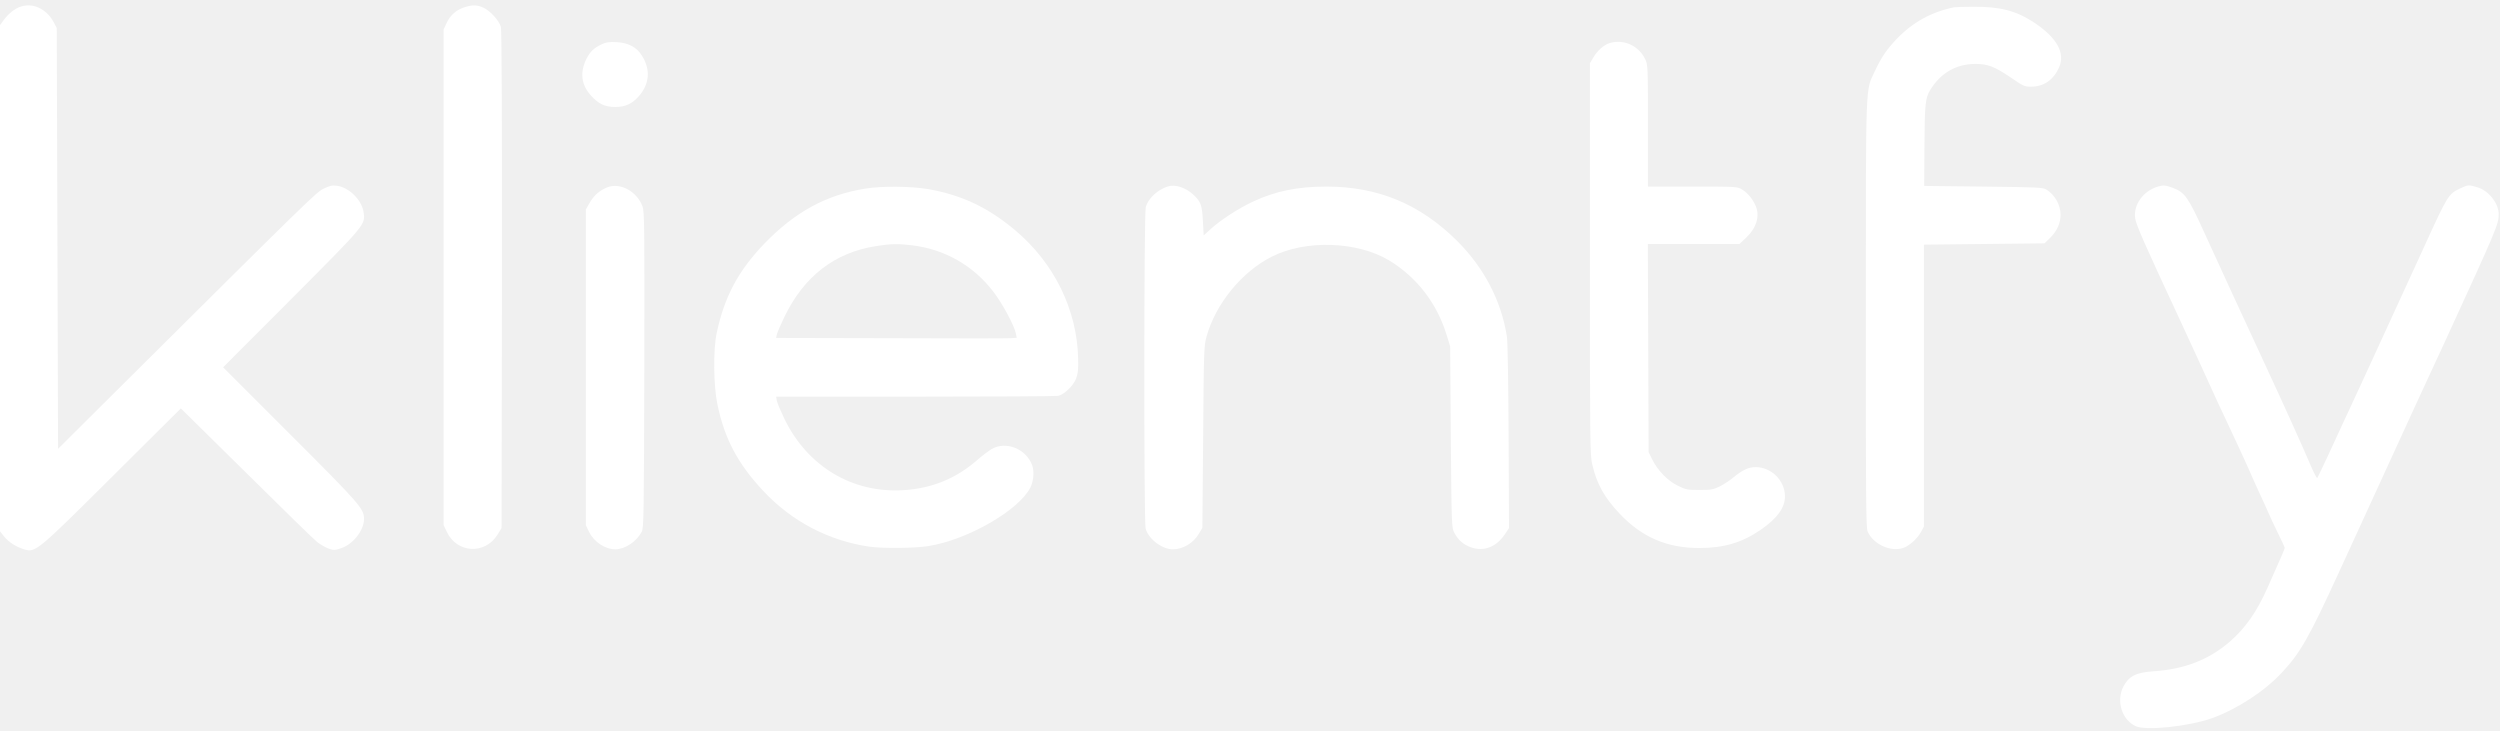
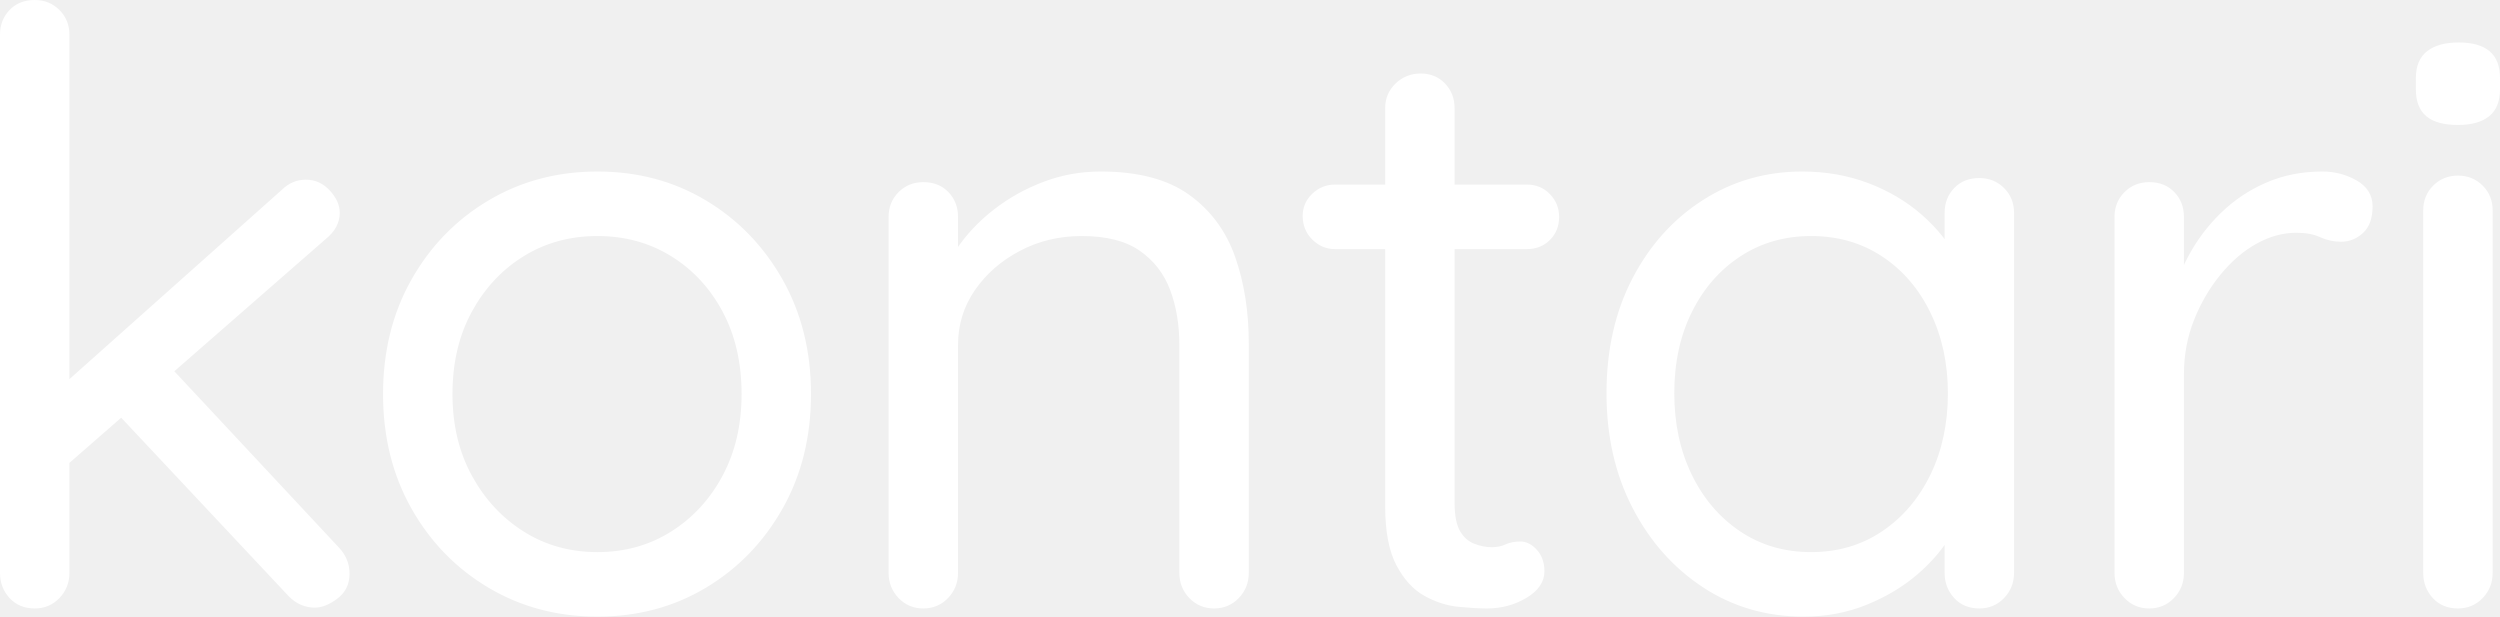
- <svg xmlns="http://www.w3.org/2000/svg" version="1.0" width="1916pt" height="560pt" viewBox="0 0 1916 560" preserveAspectRatio="xMidYMid meet">
-   <g transform="translate(0,560) scale(0.1,-0.1)" fill="#ffffff" stroke="none">
-     <path d="M155 5548 c-43 -15 -92 -54 -126 -101 l-29 -40 0 -1940 0 -1939 31 -39 c35 -44 93 -81 157 -100 84 -25 99 -12 677 563 286 285 521 518 521 518 1 0 227 -223 503 -496 276 -273 520 -512 544 -530 24 -18 62 -40 85 -48 38 -14 47 -14 95 2 91 29 176 136 177 223 0 80 -27 111 -565 649 l-515 515 524 525 c568 570 566 567 553 661 -12 93 -109 191 -202 205 -37 5 -55 2 -103 -21 -59 -29 -83 -52 -1607 -1567 l-430 -428 -5 1613 -5 1612 -23 44 c-56 104 -161 153 -257 119z" />
-     <path d="M3562 5545 c-63 -19 -111 -61 -138 -119 l-24 -51 0 -1900 0 -1900 24 -50 c77 -166 294 -178 390 -21 l30 49 3 1901 c1 1235 -2 1914 -8 1939 -13 48 -81 124 -134 148 -47 22 -84 23 -143 4z" />
-     <path d="M14975 5544 c-176 -37 -317 -115 -441 -245 -77 -81 -116 -140 -164 -242 -74 -160 -70 -38 -70 -1860 -1 -1381 1 -1641 13 -1669 41 -97 174 -160 272 -128 48 16 110 72 138 124 l22 41 0 1080 0 1080 462 5 462 5 41 40 c55 54 83 115 82 180 0 74 -43 151 -107 191 -27 18 -61 19 -484 24 l-454 5 2 310 c2 318 7 364 44 425 81 132 199 200 348 200 93 0 145 -20 268 -103 99 -68 107 -72 160 -71 95 0 170 53 212 148 49 111 -18 229 -196 346 -137 89 -258 120 -465 118 -69 0 -134 -2 -145 -4z" />
-     <path d="M4610 5260 c-58 -28 -87 -55 -115 -110 -52 -104 -41 -199 33 -281 58 -65 108 -89 187 -89 78 0 130 24 183 85 80 92 89 203 22 308 -41 66 -104 99 -194 104 -57 3 -80 0 -116 -17z" />
-     <path d="M12337 5270 c-44 -13 -94 -57 -124 -108 l-28 -47 0 -1500 c0 -1404 1 -1505 18 -1575 36 -152 92 -252 212 -379 170 -179 360 -261 609 -261 188 0 328 42 469 139 128 88 187 170 187 256 0 121 -103 224 -223 225 -56 0 -102 -21 -172 -79 -28 -23 -75 -54 -105 -69 -49 -24 -66 -27 -155 -27 -93 0 -105 2 -167 33 -78 38 -154 117 -196 202 l-27 55 -3 798 -3 797 351 0 351 0 49 46 c81 76 109 166 76 245 -22 52 -63 102 -104 126 -36 23 -42 23 -379 23 l-343 0 0 467 c0 451 -1 468 -21 509 -50 104 -164 156 -272 124z" />
-     <path d="M4656 4165 c-59 -23 -103 -61 -136 -118 l-30 -52 0 -1211 0 -1210 25 -51 c39 -78 123 -133 202 -133 73 1 160 58 201 134 16 29 17 118 20 1241 2 1104 1 1214 -14 1254 -44 115 -169 183 -268 146z" />
-     <path d="M8950 4171 c-79 -25 -151 -93 -169 -158 -14 -51 -15 -2413 -1 -2464 22 -80 126 -159 209 -159 77 0 157 48 199 119 l27 46 6 695 c5 668 6 698 26 771 70 251 270 496 500 612 258 131 654 118 898 -28 213 -129 367 -328 442 -572 l27 -88 5 -695 c6 -688 6 -695 28 -735 30 -56 70 -90 128 -110 96 -34 191 2 256 97 l34 51 -3 701 c-2 407 -7 728 -13 766 -43 275 -175 528 -383 735 -285 282 -606 415 -1001 415 -221 0 -392 -35 -564 -116 -111 -52 -243 -138 -321 -208 l-55 -50 -6 109 c-6 121 -16 150 -71 201 -60 57 -141 83 -198 65z" />
-     <path d="M16538 4170 c-113 -34 -189 -140 -174 -243 8 -53 68 -189 356 -807 39 -85 108 -234 152 -330 91 -202 144 -316 259 -560 45 -96 95 -206 112 -245 16 -38 50 -113 74 -165 25 -52 55 -120 68 -150 13 -30 46 -101 74 -158 28 -56 51 -106 51 -111 0 -9 -21 -56 -132 -306 -84 -188 -170 -309 -289 -413 -162 -139 -346 -211 -587 -227 -132 -9 -186 -37 -228 -116 -57 -110 -13 -254 93 -304 78 -37 406 -3 586 61 190 68 402 206 534 348 144 154 207 265 446 786 217 473 299 653 392 855 48 105 122 267 165 360 43 94 97 211 120 260 23 50 79 171 125 270 405 883 415 906 415 985 -1 83 -78 180 -164 205 -65 20 -72 19 -131 -9 -90 -42 -97 -53 -278 -451 -57 -126 -173 -378 -257 -560 -83 -181 -188 -409 -232 -505 -45 -96 -103 -222 -130 -280 -27 -58 -81 -175 -120 -260 -40 -85 -75 -159 -78 -163 -4 -5 -29 43 -55 105 -50 118 -190 430 -343 759 -132 283 -382 827 -474 1029 -118 259 -144 296 -235 330 -58 21 -73 23 -115 10z" />
-     <path d="M6635 4155 c-302 -48 -541 -178 -777 -422 -200 -209 -305 -404 -365 -684 -28 -129 -25 -408 6 -552 55 -262 157 -453 351 -660 219 -234 503 -382 815 -427 104 -14 347 -12 451 5 300 48 690 273 780 447 26 51 32 126 14 174 -48 126 -202 186 -311 122 -24 -15 -71 -50 -104 -79 -167 -147 -353 -223 -576 -236 -388 -22 -727 181 -905 542 -29 61 -57 125 -60 143 l-6 32 1064 0 c586 0 1080 3 1097 6 46 10 116 76 138 132 14 36 18 71 16 147 -6 378 -183 740 -486 993 -208 174 -409 268 -665 313 -133 22 -351 24 -477 4z m355 -435 c249 -30 468 -154 621 -353 70 -90 163 -262 175 -324 l6 -32 -48 -3 c-27 -2 -442 -2 -923 0 l-873 2 6 28 c4 15 29 74 57 132 150 312 386 495 704 544 112 18 168 19 275 6z" />
+ <svg xmlns="http://www.w3.org/2000/svg" viewBox="7.95 25.75 306.1 75.5">
+   <g id="svgGroup" stroke-linecap="round" fill-rule="nonzero" fill="#ffffff" stroke="#ffffff" stroke-width="0.5">
+     <path d="M12.200 100L12.200 100Q10.400 100 9.300 98.800Q8.200 97.600 8.200 95.900L8.200 95.900L8.200 30Q8.200 28.300 9.300 27.150Q10.400 26 12.200 26L12.200 26Q13.900 26 15.050 27.150Q16.200 28.300 16.200 30L16.200 30L16.200 95.900Q16.200 97.600 15.050 98.800Q13.900 100 12.200 100ZM45.400 48L45.400 48Q47 48 48.150 49.250Q49.300 50.500 49.300 51.800L49.300 51.800Q49.300 53.500 47.700 54.800L47.700 54.800L15.300 83.100L15 73.800L42.600 49.200Q43.800 48 45.400 48ZM46.500 99.900L46.500 99.900Q44.800 99.900 43.500 98.600L43.500 98.600L22.200 75.900L28.200 70.400L49.300 93Q50.500 94.300 50.500 96L50.500 96Q50.500 97.800 49.100 98.850Q47.700 99.900 46.500 99.900ZM107 74L107 74Q107 81.800 103.550 87.900Q100.100 94 94.250 97.500Q88.400 101 81.100 101L81.100 101Q73.800 101 67.900 97.500Q62 94 58.550 87.900Q55.100 81.800 55.100 74L55.100 74Q55.100 66.200 58.550 60.100Q62 54 67.900 50.500Q73.800 47 81.100 47L81.100 47Q88.400 47 94.250 50.500Q100.100 54 103.550 60.100Q107 66.200 107 74ZM99 74L99 74Q99 68.200 96.650 63.800Q94.300 59.400 90.250 56.900Q86.200 54.400 81.100 54.400L81.100 54.400Q76 54.400 71.950 56.900Q67.900 59.400 65.500 63.800Q63.100 68.200 63.100 74L63.100 74Q63.100 79.700 65.500 84.100Q67.900 88.500 71.950 91.050Q76 93.600 81.100 93.600L81.100 93.600Q86.200 93.600 90.250 91.050Q94.300 88.500 96.650 84.100Q99 79.700 99 74ZM142.700 47L142.700 47Q149.500 47 153.400 49.800Q157.300 52.600 158.950 57.300Q160.600 62 160.600 67.800L160.600 67.800L160.600 95.900Q160.600 97.600 159.450 98.800Q158.300 100 156.600 100L156.600 100Q154.900 100 153.750 98.800Q152.600 97.600 152.600 95.900L152.600 95.900L152.600 68Q152.600 64.200 151.450 61.150Q150.300 58.100 147.650 56.250Q145 54.400 140.400 54.400L140.400 54.400Q136.200 54.400 132.700 56.250Q129.200 58.100 127.100 61.150Q125 64.200 125 68L125 68L125 95.900Q125 97.600 123.850 98.800Q122.700 100 121 100L121 100Q119.300 100 118.150 98.800Q117 97.600 117 95.900L117 95.900L117 52.300Q117 50.600 118.150 49.450Q119.300 48.300 121 48.300L121 48.300Q122.800 48.300 123.900 49.450Q125 50.600 125 52.300L125 52.300L125 59.400L123 61.600Q123.500 59 125.300 56.350Q127.100 53.700 129.800 51.600Q132.500 49.500 135.800 48.250Q139.100 47 142.700 47ZM171.400 48.600L171.400 48.600L194.900 48.600Q196.500 48.600 197.550 49.700Q198.600 50.800 198.600 52.300L198.600 52.300Q198.600 53.900 197.550 54.950Q196.500 56 194.900 56L194.900 56L171.400 56Q169.900 56 168.800 54.900Q167.700 53.800 167.700 52.200L167.700 52.200Q167.700 50.700 168.800 49.650Q169.900 48.600 171.400 48.600ZM181.900 35L181.900 35Q183.600 35 184.700 36.150Q185.800 37.300 185.800 39L185.800 39L185.800 87.300Q185.800 89.700 186.500 90.900Q187.200 92.100 188.350 92.550Q189.500 93 190.600 93L190.600 93Q191.600 93 192.350 92.650Q193.100 92.300 194.100 92.300L194.100 92.300Q195.100 92.300 195.950 93.250Q196.800 94.200 196.800 95.700L196.800 95.700Q196.800 97.500 194.700 98.750Q192.600 100 190 100L190 100Q188.600 100 186.550 99.800Q184.500 99.600 182.500 98.500Q180.500 97.400 179.150 94.850Q177.800 92.300 177.800 87.700L177.800 87.700L177.800 39Q177.800 37.300 179 36.150Q180.200 35 181.900 35ZM250.300 47.800L250.300 47.800Q252 47.800 253.150 48.950Q254.300 50.100 254.300 51.800L254.300 51.800L254.300 95.900Q254.300 97.600 253.150 98.800Q252 100 250.300 100L250.300 100Q248.500 100 247.400 98.800Q246.300 97.600 246.300 95.900L246.300 95.900L246.300 86.400L248.200 86.200Q248.200 88.400 246.700 91Q245.200 93.600 242.600 95.850Q240 98.100 236.450 99.550Q232.900 101 228.800 101L228.800 101Q222 101 216.600 97.450Q211.200 93.900 208.050 87.800Q204.900 81.700 204.900 73.900L204.900 73.900Q204.900 66 208.050 59.950Q211.200 53.900 216.600 50.450Q222 47 228.600 47L228.600 47Q232.900 47 236.600 48.400Q240.300 49.800 243.050 52.200Q245.800 54.600 247.350 57.500Q248.900 60.400 248.900 63.300L248.900 63.300L246.300 62.700L246.300 51.800Q246.300 50.100 247.400 48.950Q248.500 47.800 250.300 47.800ZM229.700 93.600L229.700 93.600Q234.700 93.600 238.550 91Q242.400 88.400 244.550 83.950Q246.700 79.500 246.700 73.900L246.700 73.900Q246.700 68.400 244.550 63.950Q242.400 59.500 238.550 56.950Q234.700 54.400 229.700 54.400L229.700 54.400Q224.800 54.400 220.950 56.900Q217.100 59.400 214.900 63.800Q212.700 68.200 212.700 73.900L212.700 73.900Q212.700 79.500 214.850 83.950Q217 88.400 220.850 91Q224.700 93.600 229.700 93.600ZM271.100 100L271.100 100Q269.400 100 268.250 98.800Q267.100 97.600 267.100 95.900L267.100 95.900L267.100 52.300Q267.100 50.600 268.250 49.450Q269.400 48.300 271.100 48.300L271.100 48.300Q272.900 48.300 274.000 49.450Q275.100 50.600 275.100 52.300L275.100 52.300L275.100 65.500L273.900 63.400Q274.500 60.300 276.050 57.350Q277.600 54.400 280.000 52.050Q282.400 49.700 285.500 48.350Q288.600 47 292.300 47L292.300 47Q294.500 47 296.350 48.050Q298.200 49.100 298.200 51L298.200 51Q298.200 53.100 297.100 54.100Q296.000 55.100 294.600 55.100L294.600 55.100Q293.300 55.100 292.100 54.550Q290.900 54 289.100 54L289.100 54Q286.600 54 284.150 55.350Q281.700 56.700 279.650 59.200Q277.600 61.700 276.350 64.850Q275.100 68 275.100 71.600L275.100 71.600L275.100 95.900Q275.100 97.600 273.950 98.800Q272.800 100 271.100 100ZM312.900 51.500L312.900 95.900Q312.900 97.600 311.750 98.800Q310.600 100 308.900 100L308.900 100Q307.100 100 306.000 98.800Q304.900 97.600 304.900 95.900L304.900 95.900L304.900 51.500Q304.900 49.800 306.050 48.650Q307.200 47.500 308.900 47.500L308.900 47.500Q310.600 47.500 311.750 48.650Q312.900 49.800 312.900 51.500L312.900 51.500ZM308.900 40.800L308.900 40.800Q306.400 40.800 305.200 39.800Q304.000 38.800 304.000 36.700L304.000 36.700L304.000 35.300Q304.000 33.200 305.300 32.200Q306.600 31.200 309.000 31.200L309.000 31.200Q311.400 31.200 312.600 32.200Q313.800 33.200 313.800 35.300L313.800 35.300L313.800 36.700Q313.800 38.800 312.550 39.800Q311.300 40.800 308.900 40.800Z" />
  </g>
</svg>
